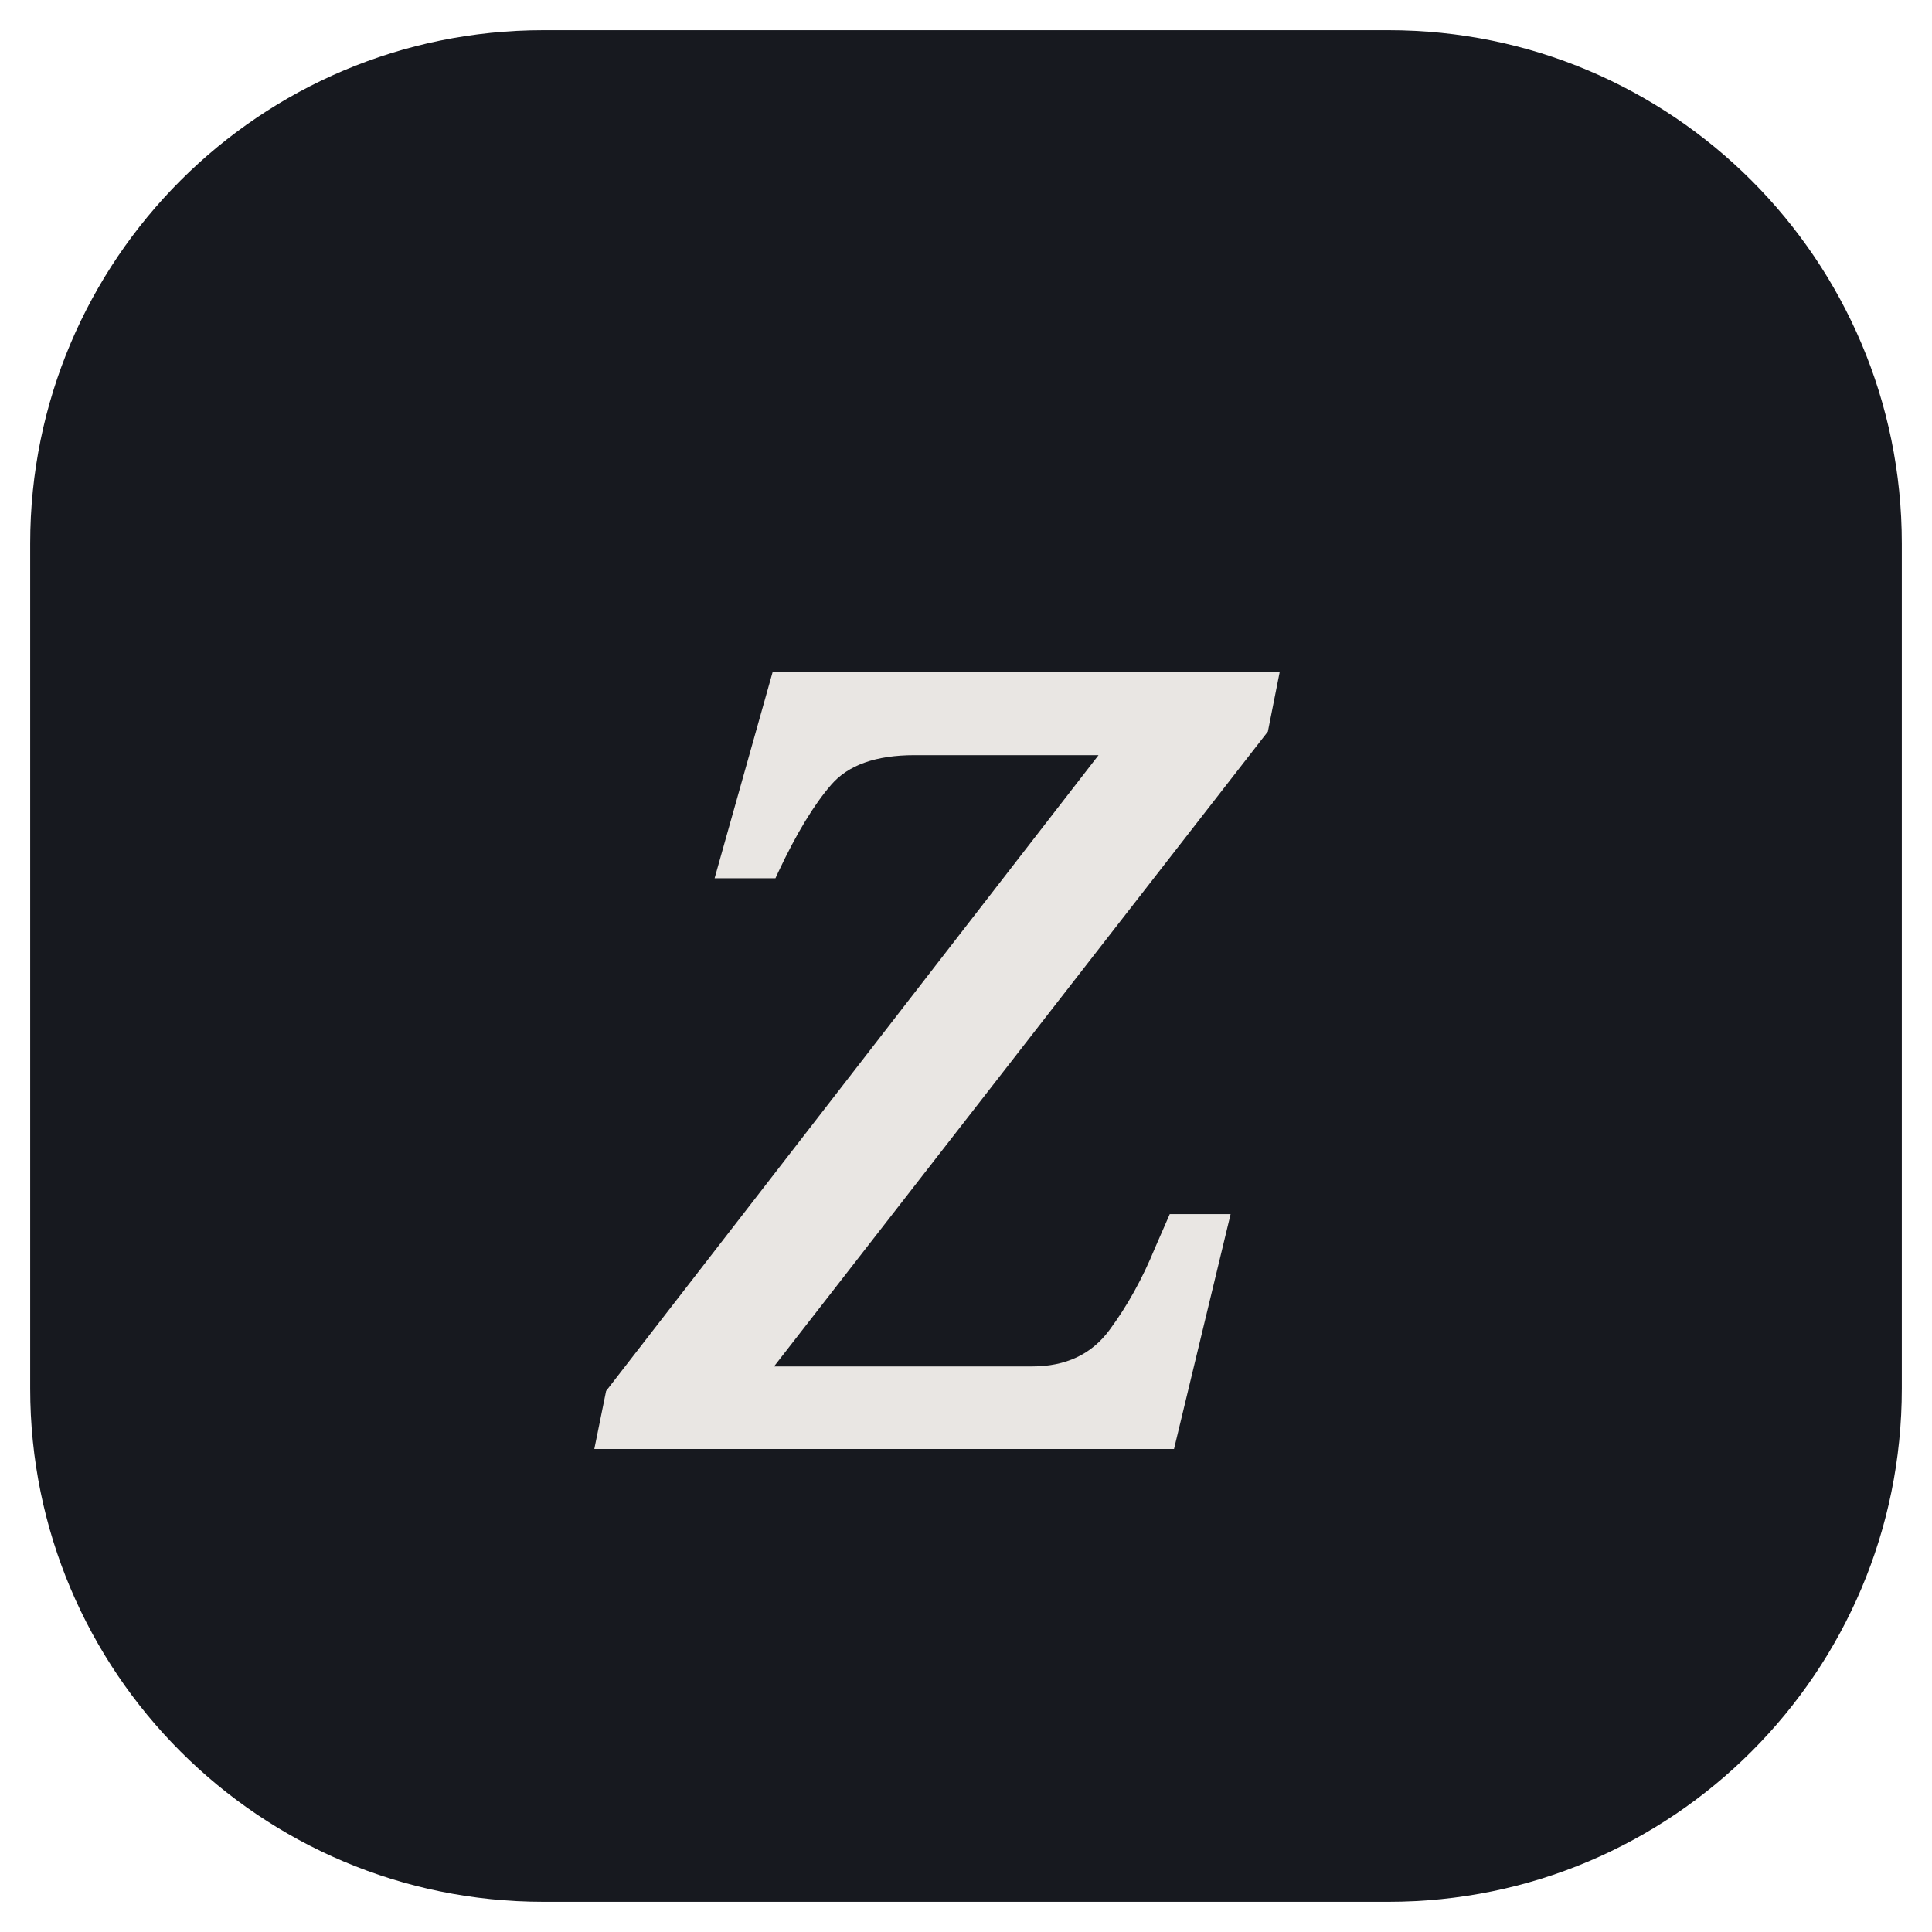
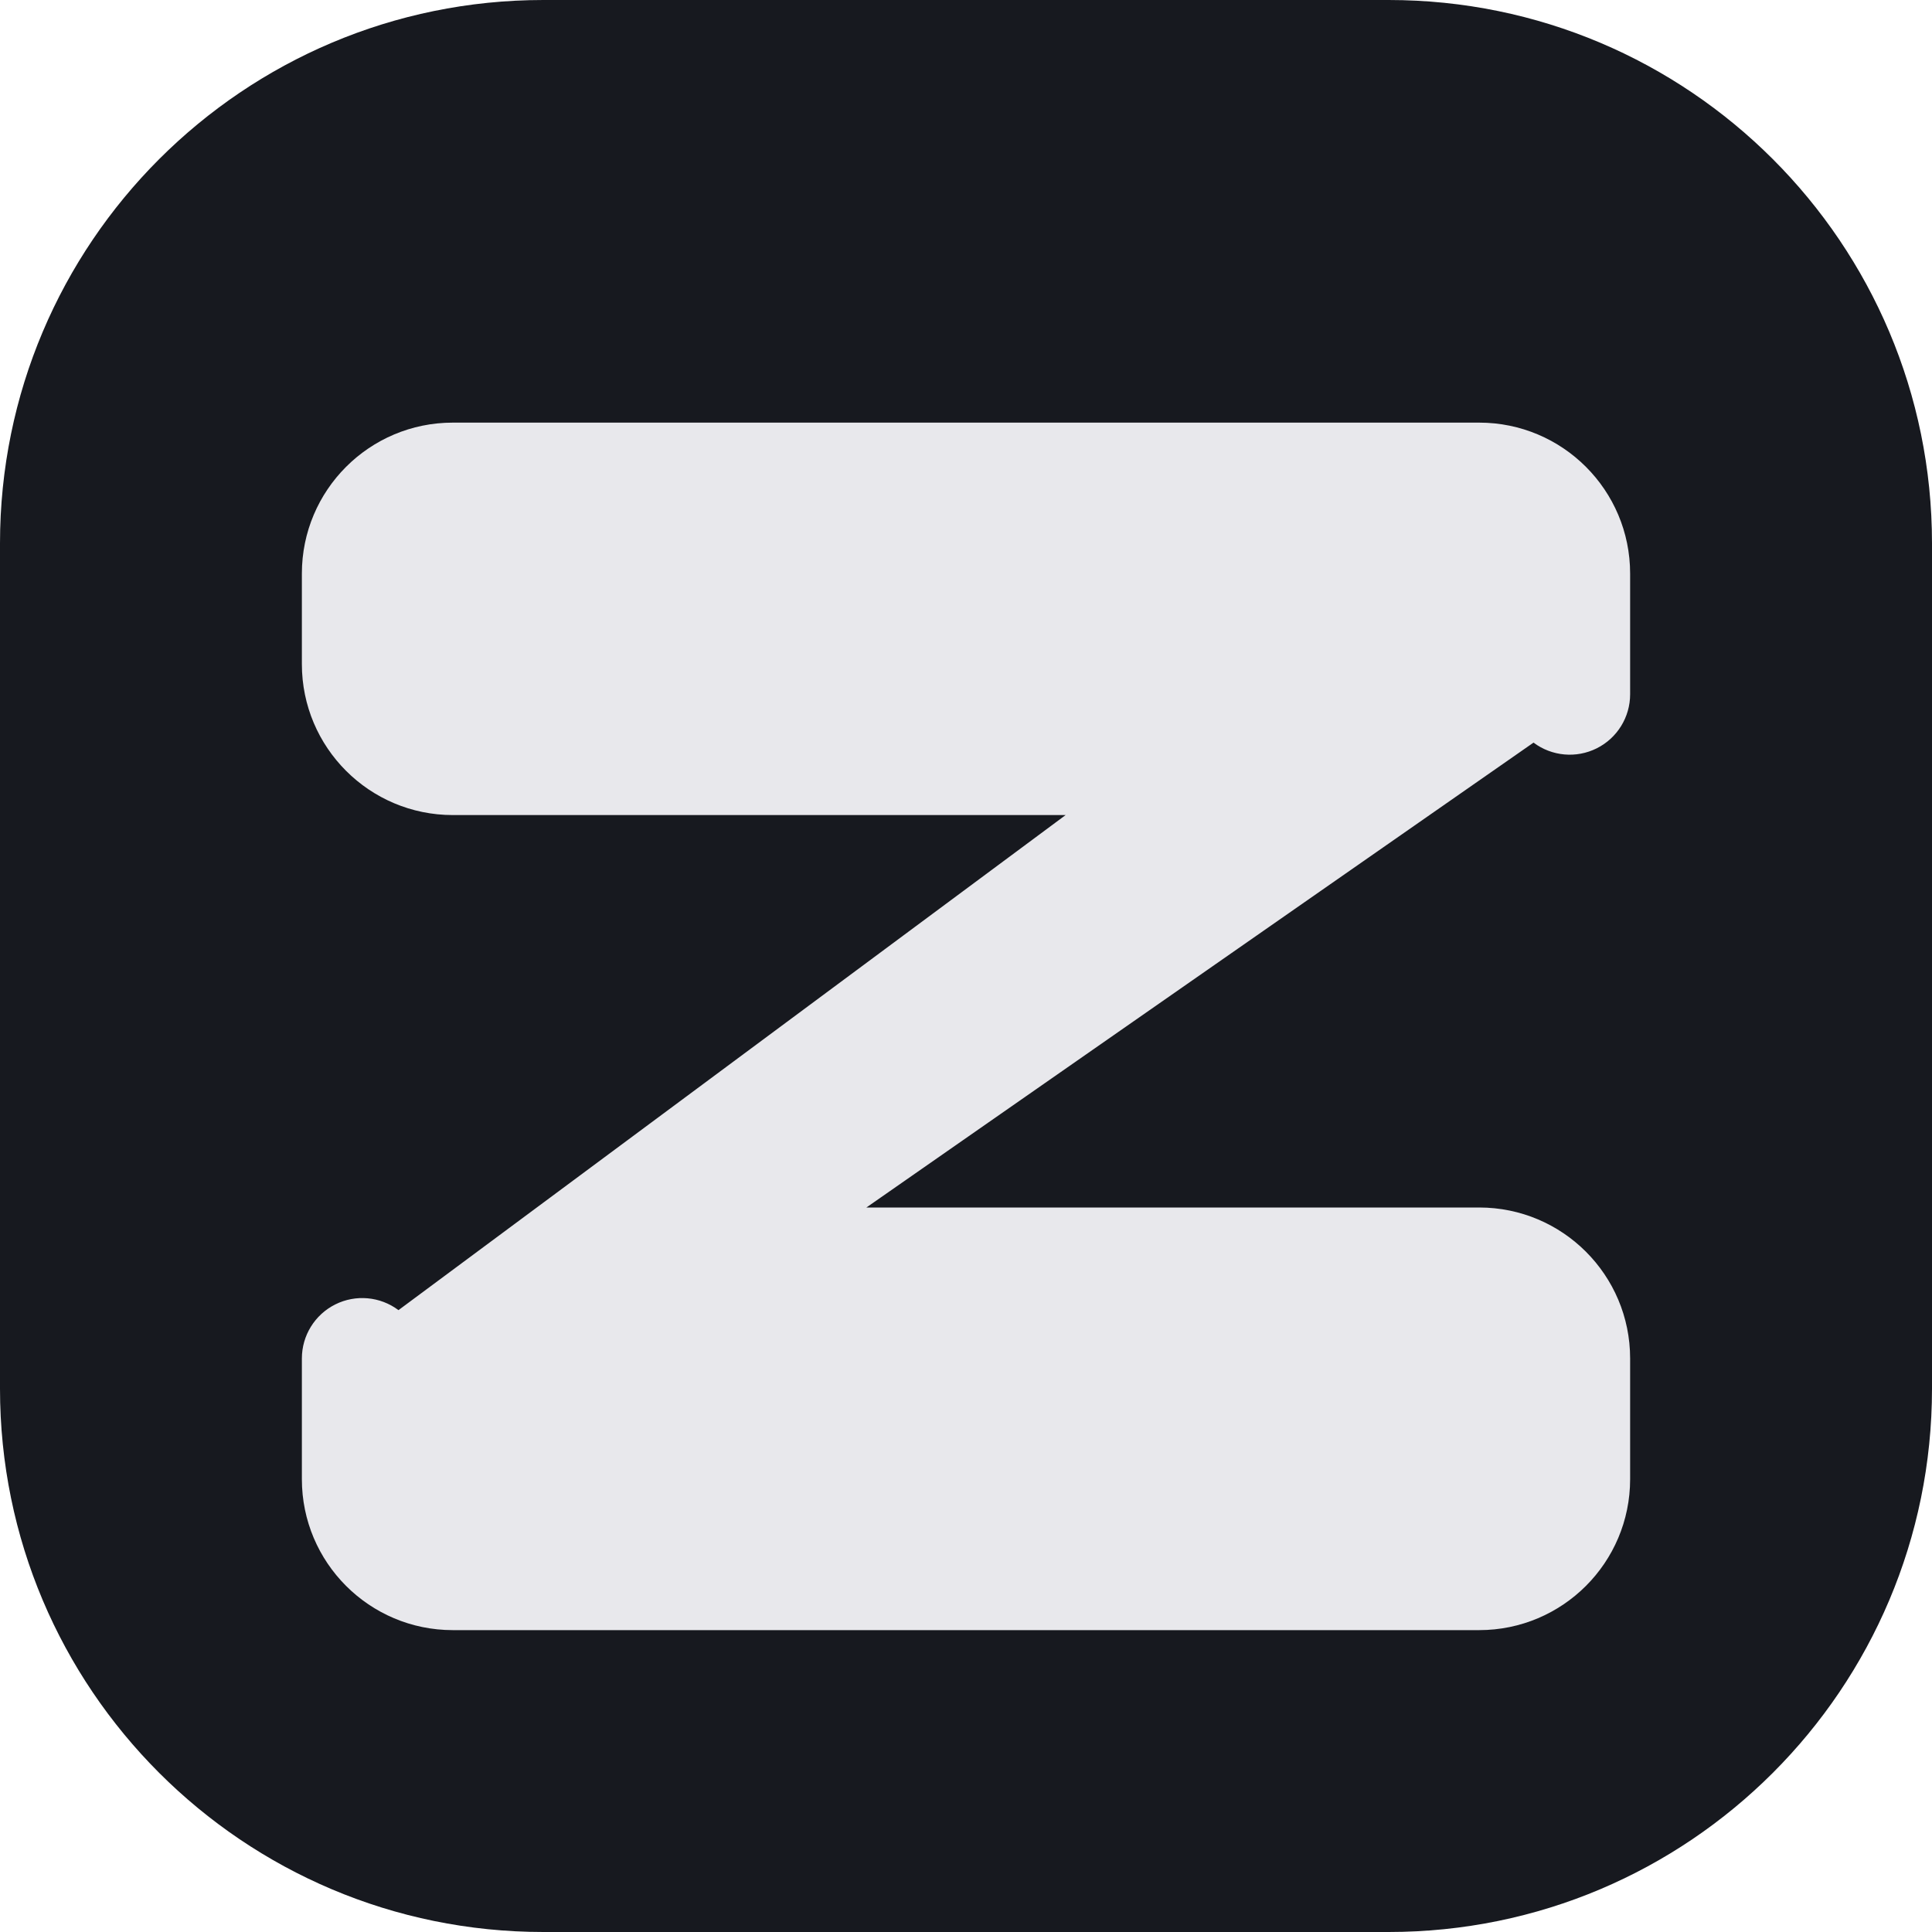
<svg xmlns="http://www.w3.org/2000/svg" viewBox="0 0 64 64" role="img" aria-labelledby="title">
-   <rect x="1" y="1" width="62" height="62" rx="17" fill="#17191f" />
-   <text x="32" y="48" text-anchor="middle" fill="#E9E6E3" font-family="Instrument Serif, Georgia, serif" font-size="48" font-style="italic">z</text>
+   <rect width="64" height="64" rx="18" fill="#17191F" />
+   <path fill="#E8E8EC" d="M15 14h34a5 5 0 0 1 5 5v4a2 2 0 0 1-3.2 1.6L28.7 40H49a5 5 0 0 1 5 5v4a5 5 0 0 1-5 5H15a5 5 0 0 1-5-5v-4a2 2 0 0 1 3.2-1.6L35.3 27H15a5 5 0 0 1-5-5v-3a5 5 0 0 1 5-5Z" />
</svg>
